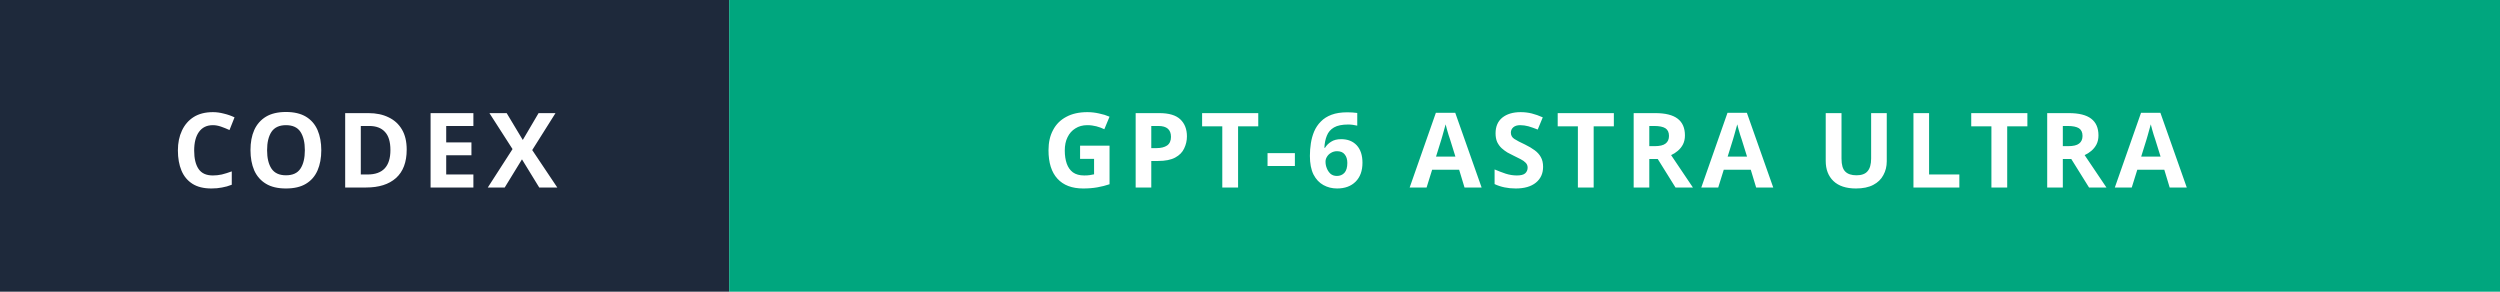
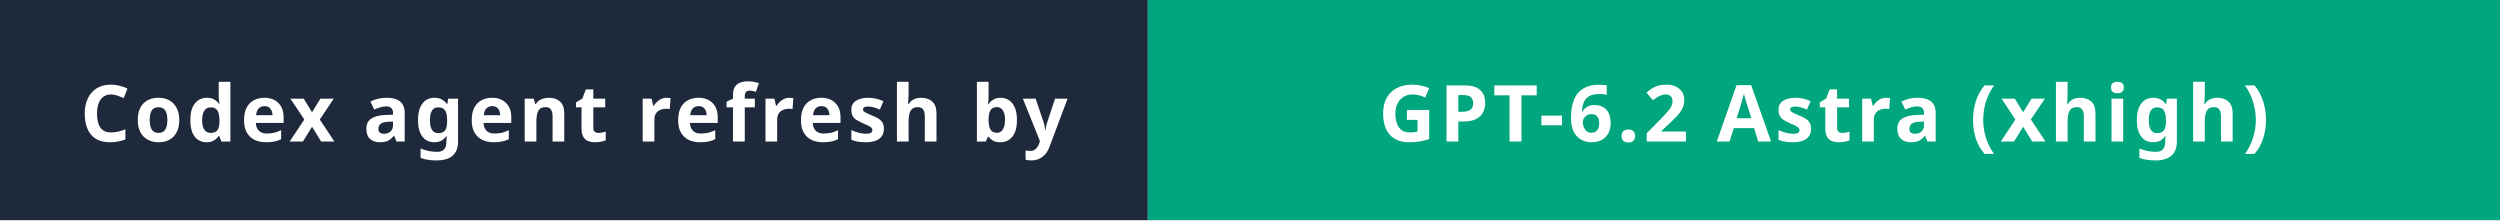
- <svg xmlns="http://www.w3.org/2000/svg" width="240" height="28" viewBox="0 0 240 28" role="img" aria-label="Codex: GPT-6 ASTRA ULTRA">
-   <rect width="70" height="28" fill="#1e293b" />
-   <rect x="70" width="170" height="28" fill="#00A67E" />
-   <g fill="#ffffff" text-anchor="middle" font-family="Verdana, Geneva, sans-serif" font-size="10" font-weight="700" letter-spacing="0.8">
-     <text x="35" y="18">CODEX</text>
-     <text x="155" y="18">GPT-6 ASTRA ULTRA</text>
+ <svg xmlns="http://www.w3.org/2000/svg" width="318" height="28" viewBox="0 0 318 28" role="img" aria-label="Codex agent refresh by GPT-6.2 Astra (xhigh)">
+   <rect width="146" height="28" fill="#1e293b" />
+   <rect x="146" width="172" height="28" fill="#00A67E" />
+   <g fill="#ffffff" text-anchor="middle" font-family="Verdana, Geneva, sans-serif" font-size="10" font-weight="700" letter-spacing="0.5">
+     <text x="73" y="18">Codex agent refresh by</text>
+     <text x="232" y="18">GPT-6.2 Astra (xhigh)</text>
  </g>
</svg>
